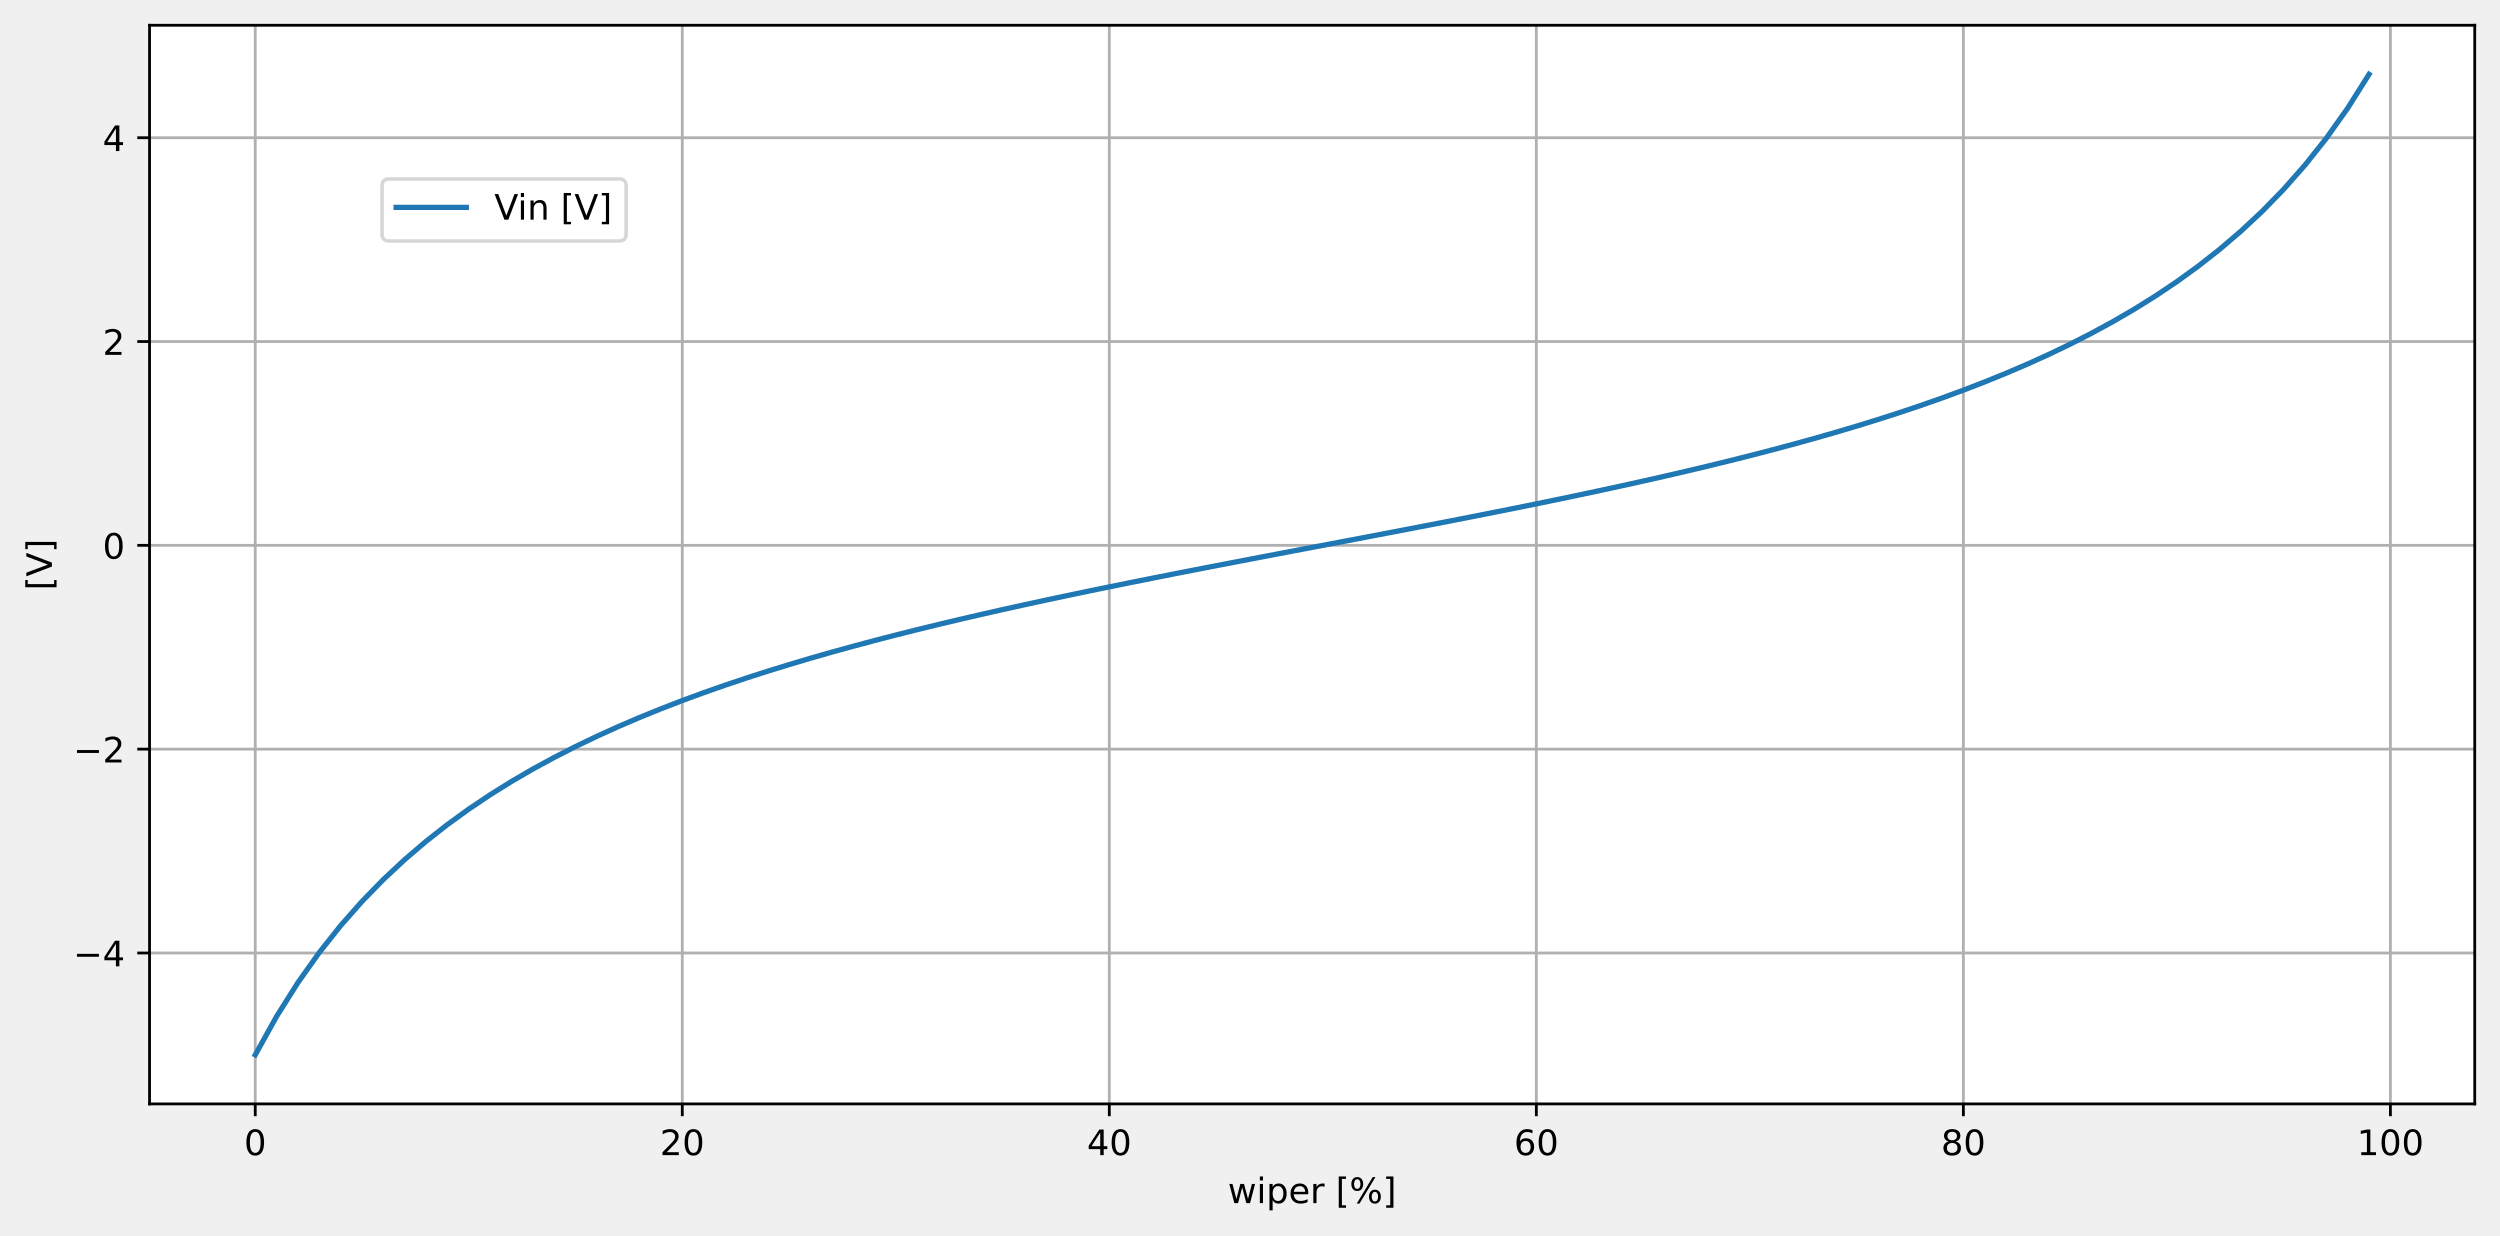
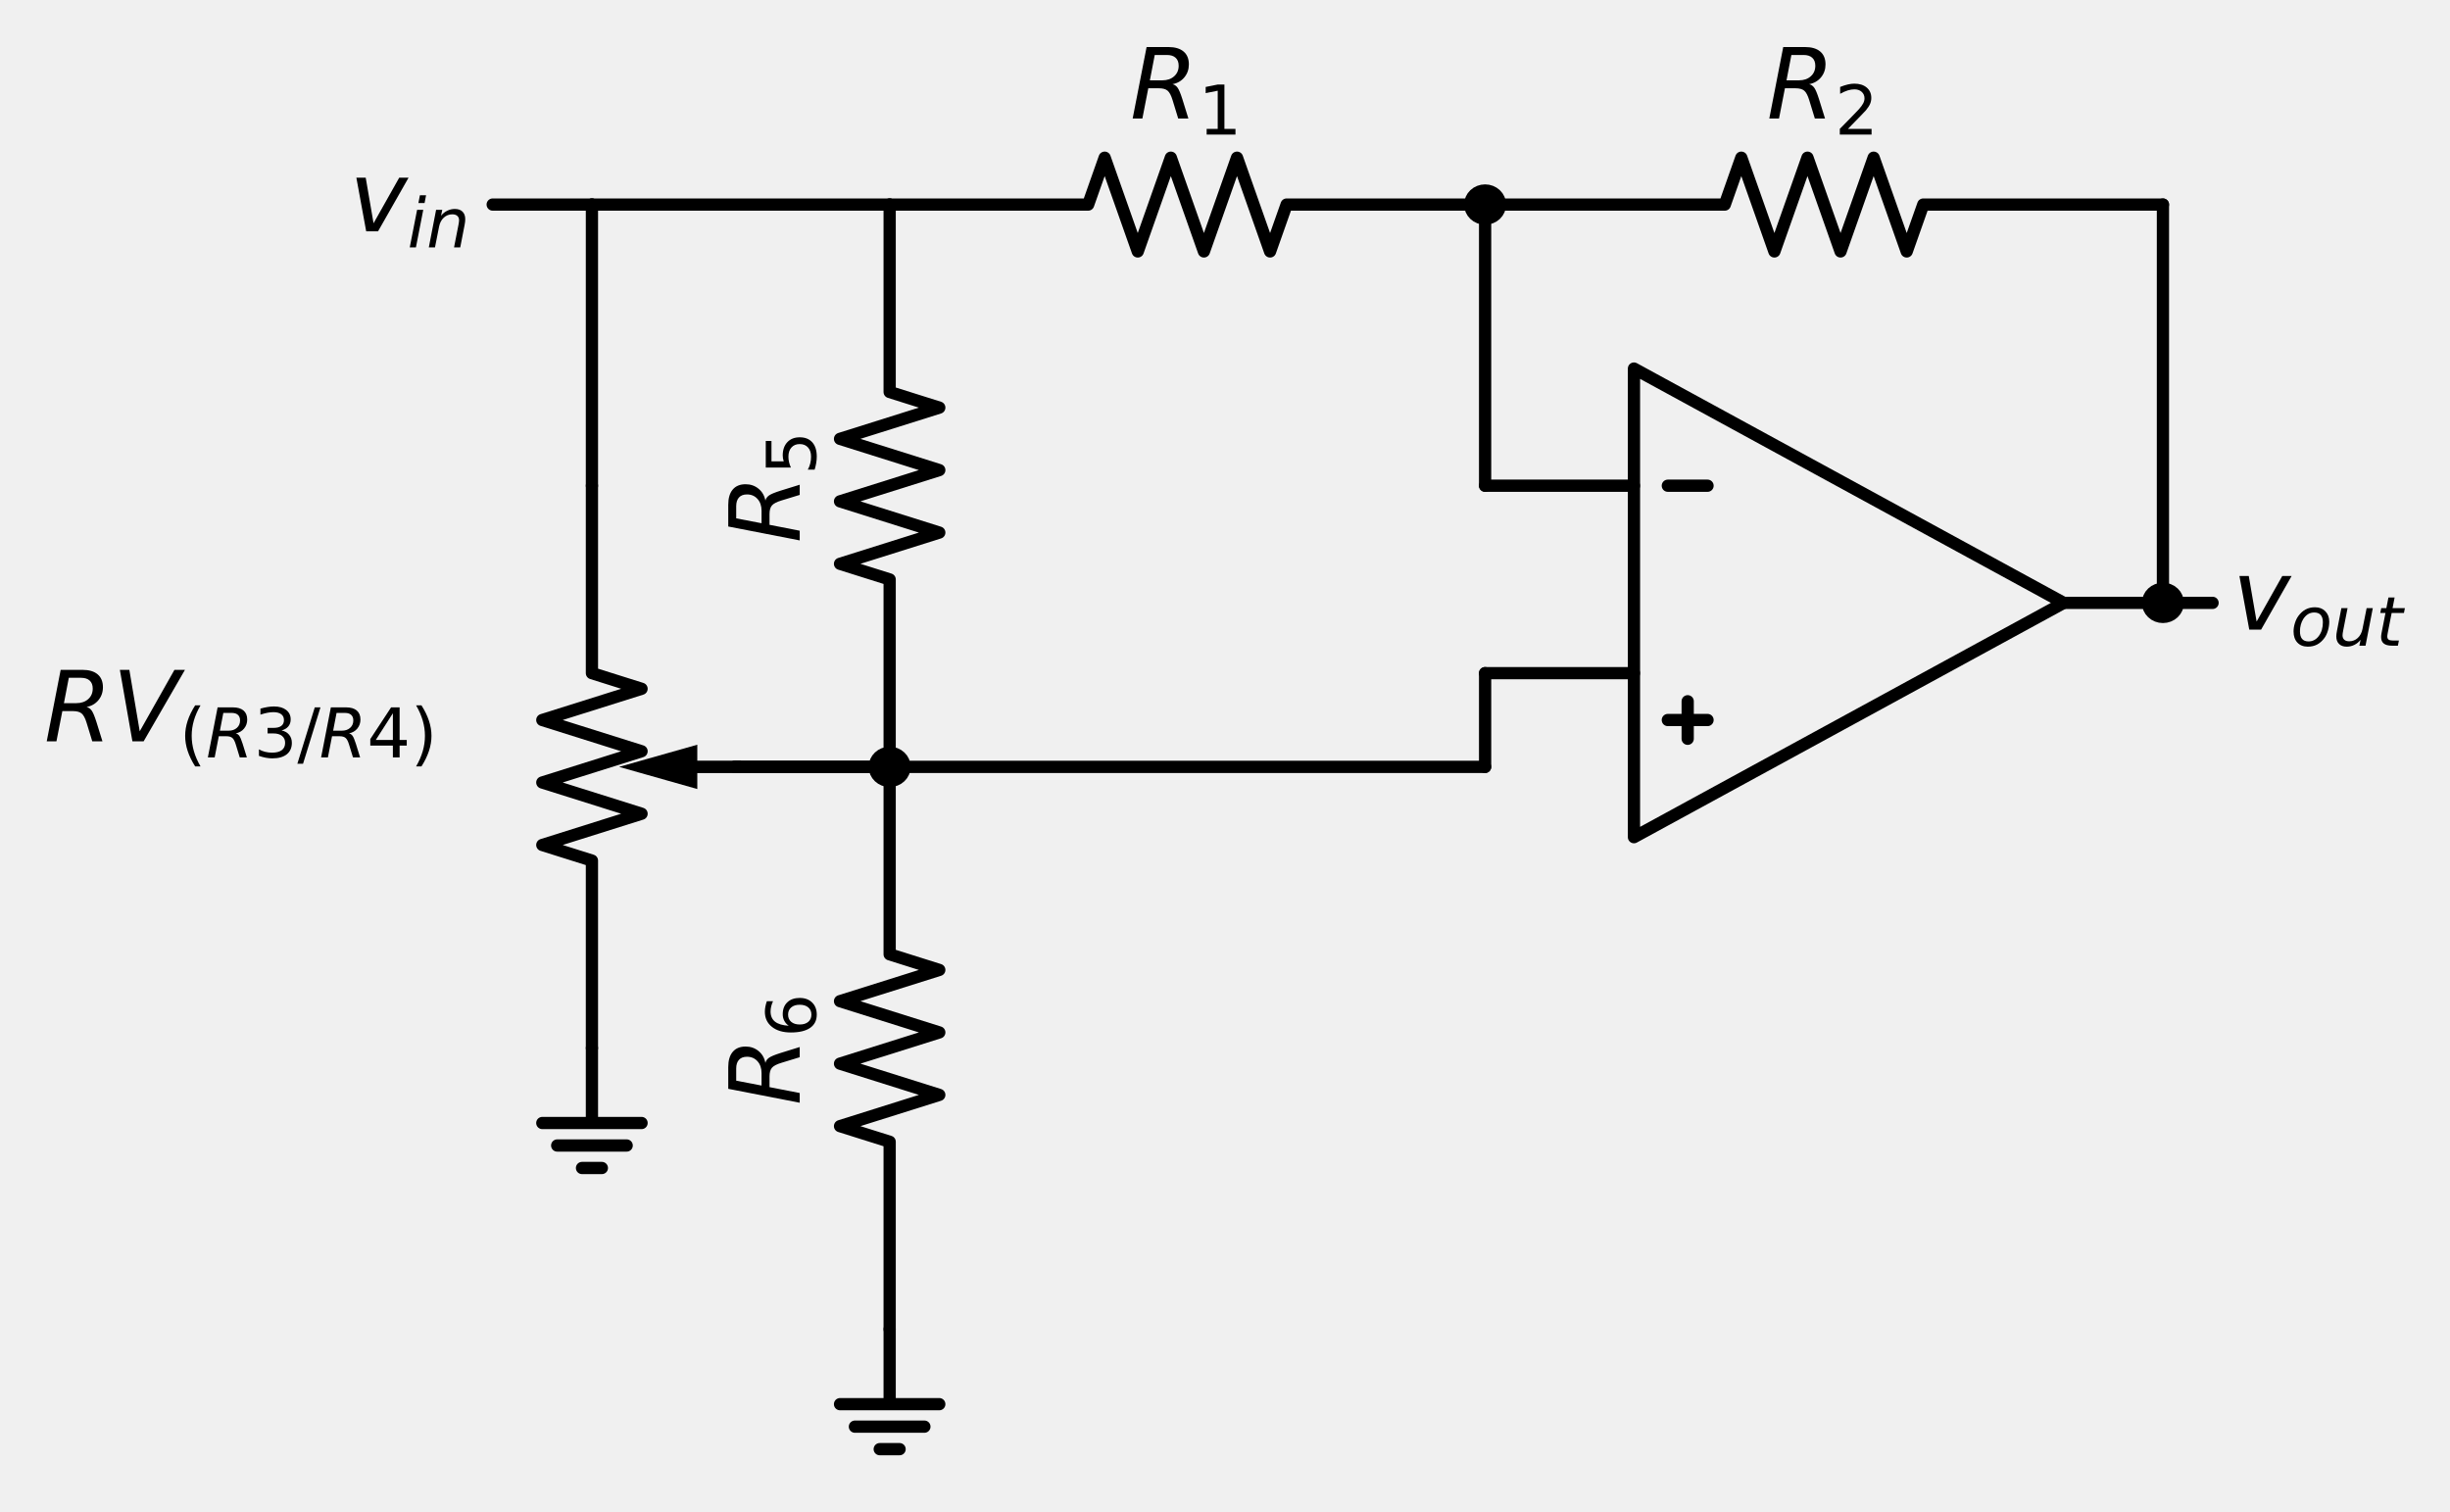
- <svg xmlns="http://www.w3.org/2000/svg" xmlns:xlink="http://www.w3.org/1999/xlink" height="352.156pt" version="1.1" viewBox="0 0 712.47 352.156" width="712.47pt">
+ <svg xmlns="http://www.w3.org/2000/svg" xmlns:xlink="http://www.w3.org/1999/xlink" height="246.839pt" version="1.1" viewBox="0 0 399.934 246.839" width="399.934pt">
  <defs>
    <style type="text/css">*{stroke-linecap:butt;stroke-linejoin:round;}</style>
  </defs>
  <g id="figure_1">
    <g id="patch_1">
-       <path d="M 0 352.156  L 712.47 352.156  L 712.47 0  L 0 0  z " style="fill:none;" />
+       <path d="M 0 246.839  L 399.934 246.839  L 399.934 0  L 0 0  z " style="fill:none;" />
    </g>
    <g id="axes_1">
      <g id="patch_2">
-         <path d="M 42.62 314.6  L 705.27 314.6  L 705.27 7.2  L 42.62 7.2  z " style="fill:#ffffff;" />
+         <path clip-path="url(#p17ab2d26fc)" d="M 104.726 125.195  L 112.826 122.9  L 112.826 125.18  L 119.954 125.18  L 119.954 125.21  L 112.826 125.21  L 112.826 127.49  z " style="stroke:#000000;stroke-linejoin:miter;stroke-width:2;" />
      </g>
-       <g id="matplotlib.axis_1">
-         <g id="xtick_1">
-           <g id="line2d_1">
-             <path clip-path="url(#p4d628791ea)" d="M 72.741 314.6  L 72.741 7.2  " style="fill:none;stroke:#b0b0b0;stroke-linecap:square;stroke-width:0.8;" />
-           </g>
-           <g id="line2d_2">
-             <defs>
-               <path d="M 0 0  L 0 3.5  " id="m914d9a5699" style="stroke:#000000;stroke-width:0.8;" />
-             </defs>
-             <g>
-               <use style="stroke:#000000;stroke-width:0.8;" x="72.741" xlink:href="#m914d9a5699" y="314.6" />
-             </g>
-           </g>
-           <g id="text_1">
-             <g transform="translate(69.55952 329.1984)scale(0.1 -0.1)">
-               <defs>
-                 <path d="M 31.781 66.406  Q 24.172 66.406 20.328 58.906  Q 16.5 51.422 16.5 36.375  Q 16.5 21.391 20.328 13.891  Q 24.172 6.391 31.781 6.391  Q 39.453 6.391 43.281 13.891  Q 47.125 21.391 47.125 36.375  Q 47.125 51.422 43.281 58.906  Q 39.453 66.406 31.781 66.406  z M 31.781 74.219  Q 44.047 74.219 50.516 64.516  Q 56.984 54.828 56.984 36.375  Q 56.984 17.969 50.516 8.266  Q 44.047 -1.422 31.781 -1.422  Q 19.531 -1.422 13.062 8.266  Q 6.594 17.969 6.594 36.375  Q 6.594 54.828 13.062 64.516  Q 19.531 74.219 31.781 74.219  z " id="DejaVuSans-48" />
-               </defs>
-               <use xlink:href="#DejaVuSans-48" />
-             </g>
-           </g>
-         </g>
-         <g id="xtick_2">
-           <g id="line2d_3">
-             <path clip-path="url(#p4d628791ea)" d="M 194.44 314.6  L 194.44 7.2  " style="fill:none;stroke:#b0b0b0;stroke-linecap:square;stroke-width:0.8;" />
-           </g>
-           <g id="line2d_4">
-             <g>
-               <use style="stroke:#000000;stroke-width:0.8;" x="194.44" xlink:href="#m914d9a5699" y="314.6" />
-             </g>
-           </g>
-           <g id="text_2">
-             <g transform="translate(188.0771 329.1984)scale(0.1 -0.1)">
-               <defs>
-                 <path d="M 19.188 8.297  L 53.609 8.297  L 53.609 0  L 7.328 0  L 7.328 8.297  Q 12.938 14.109 22.625 23.891  Q 32.328 33.688 34.812 36.531  Q 39.547 41.844 41.422 45.531  Q 43.312 49.219 43.312 52.781  Q 43.312 58.594 39.234 62.25  Q 35.156 65.922 28.609 65.922  Q 23.969 65.922 18.812 64.312  Q 13.672 62.703 7.812 59.422  L 7.812 69.391  Q 13.766 71.781 18.938 73  Q 24.125 74.219 28.422 74.219  Q 39.75 74.219 46.484 68.547  Q 53.219 62.891 53.219 53.422  Q 53.219 48.922 51.531 44.891  Q 49.859 40.875 45.406 35.406  Q 44.188 33.984 37.641 27.219  Q 31.109 20.453 19.188 8.297  z " id="DejaVuSans-50" />
-               </defs>
-               <use xlink:href="#DejaVuSans-50" />
-               <use x="63.623" xlink:href="#DejaVuSans-48" />
-             </g>
-           </g>
-         </g>
-         <g id="xtick_3">
-           <g id="line2d_5">
-             <path clip-path="url(#p4d628791ea)" d="M 316.138 314.6  L 316.138 7.2  " style="fill:none;stroke:#b0b0b0;stroke-linecap:square;stroke-width:0.8;" />
-           </g>
-           <g id="line2d_6">
-             <g>
-               <use style="stroke:#000000;stroke-width:0.8;" x="316.138" xlink:href="#m914d9a5699" y="314.6" />
-             </g>
-           </g>
-           <g id="text_3">
-             <g transform="translate(309.7759 329.1984)scale(0.1 -0.1)">
-               <defs>
-                 <path d="M 37.797 64.312  L 12.891 25.391  L 37.797 25.391  z M 35.203 72.906  L 47.609 72.906  L 47.609 25.391  L 58.016 25.391  L 58.016 17.188  L 47.609 17.188  L 47.609 0  L 37.797 0  L 37.797 17.188  L 4.891 17.188  L 4.891 26.703  z " id="DejaVuSans-52" />
-               </defs>
-               <use xlink:href="#DejaVuSans-52" />
-               <use x="63.623" xlink:href="#DejaVuSans-48" />
-             </g>
-           </g>
-         </g>
-         <g id="xtick_4">
-           <g id="line2d_7">
-             <path clip-path="url(#p4d628791ea)" d="M 437.837 314.6  L 437.837 7.2  " style="fill:none;stroke:#b0b0b0;stroke-linecap:square;stroke-width:0.8;" />
-           </g>
-           <g id="line2d_8">
-             <g>
-               <use style="stroke:#000000;stroke-width:0.8;" x="437.837" xlink:href="#m914d9a5699" y="314.6" />
-             </g>
-           </g>
-           <g id="text_4">
-             <g transform="translate(431.4747 329.1984)scale(0.1 -0.1)">
-               <defs>
-                 <path d="M 33.016 40.375  Q 26.375 40.375 22.484 35.828  Q 18.609 31.297 18.609 23.391  Q 18.609 15.531 22.484 10.953  Q 26.375 6.391 33.016 6.391  Q 39.656 6.391 43.531 10.953  Q 47.406 15.531 47.406 23.391  Q 47.406 31.297 43.531 35.828  Q 39.656 40.375 33.016 40.375  z M 52.594 71.297  L 52.594 62.312  Q 48.875 64.062 45.094 64.984  Q 41.312 65.922 37.594 65.922  Q 27.828 65.922 22.672 59.328  Q 17.531 52.734 16.797 39.406  Q 19.672 43.656 24.016 45.922  Q 28.375 48.188 33.594 48.188  Q 44.578 48.188 50.953 41.516  Q 57.328 34.859 57.328 23.391  Q 57.328 12.156 50.688 5.359  Q 44.047 -1.422 33.016 -1.422  Q 20.359 -1.422 13.672 8.266  Q 6.984 17.969 6.984 36.375  Q 6.984 53.656 15.188 63.938  Q 23.391 74.219 37.203 74.219  Q 40.922 74.219 44.703 73.484  Q 48.484 72.75 52.594 71.297  z " id="DejaVuSans-54" />
-               </defs>
-               <use xlink:href="#DejaVuSans-54" />
-               <use x="63.623" xlink:href="#DejaVuSans-48" />
-             </g>
-           </g>
-         </g>
-         <g id="xtick_5">
-           <g id="line2d_9">
-             <path clip-path="url(#p4d628791ea)" d="M 559.536 314.6  L 559.536 7.2  " style="fill:none;stroke:#b0b0b0;stroke-linecap:square;stroke-width:0.8;" />
-           </g>
-           <g id="line2d_10">
-             <g>
-               <use style="stroke:#000000;stroke-width:0.8;" x="559.536" xlink:href="#m914d9a5699" y="314.6" />
-             </g>
-           </g>
-           <g id="text_5">
-             <g transform="translate(553.1735 329.1984)scale(0.1 -0.1)">
-               <defs>
-                 <path d="M 31.781 34.625  Q 24.75 34.625 20.719 30.859  Q 16.703 27.094 16.703 20.516  Q 16.703 13.922 20.719 10.156  Q 24.75 6.391 31.781 6.391  Q 38.812 6.391 42.859 10.172  Q 46.922 13.969 46.922 20.516  Q 46.922 27.094 42.891 30.859  Q 38.875 34.625 31.781 34.625  z M 21.922 38.812  Q 15.578 40.375 12.031 44.719  Q 8.5 49.078 8.5 55.328  Q 8.5 64.062 14.719 69.141  Q 20.953 74.219 31.781 74.219  Q 42.672 74.219 48.875 69.141  Q 55.078 64.062 55.078 55.328  Q 55.078 49.078 51.531 44.719  Q 48 40.375 41.703 38.812  Q 48.828 37.156 52.797 32.312  Q 56.781 27.484 56.781 20.516  Q 56.781 9.906 50.312 4.234  Q 43.844 -1.422 31.781 -1.422  Q 19.734 -1.422 13.25 4.234  Q 6.781 9.906 6.781 20.516  Q 6.781 27.484 10.781 32.312  Q 14.797 37.156 21.922 38.812  z M 18.312 54.391  Q 18.312 48.734 21.844 45.562  Q 25.391 42.391 31.781 42.391  Q 38.141 42.391 41.719 45.562  Q 45.312 48.734 45.312 54.391  Q 45.312 60.062 41.719 63.234  Q 38.141 66.406 31.781 66.406  Q 25.391 66.406 21.844 63.234  Q 18.312 60.062 18.312 54.391  z " id="DejaVuSans-56" />
-               </defs>
-               <use xlink:href="#DejaVuSans-56" />
-               <use x="63.623" xlink:href="#DejaVuSans-48" />
-             </g>
-           </g>
-         </g>
-         <g id="xtick_6">
-           <g id="line2d_11">
-             <path clip-path="url(#p4d628791ea)" d="M 681.235 314.6  L 681.235 7.2  " style="fill:none;stroke:#b0b0b0;stroke-linecap:square;stroke-width:0.8;" />
-           </g>
-           <g id="line2d_12">
-             <g>
-               <use style="stroke:#000000;stroke-width:0.8;" x="681.235" xlink:href="#m914d9a5699" y="314.6" />
-             </g>
-           </g>
-           <g id="text_6">
-             <g transform="translate(671.691 329.1984)scale(0.1 -0.1)">
-               <defs>
-                 <path d="M 12.406 8.297  L 28.516 8.297  L 28.516 63.922  L 10.984 60.406  L 10.984 69.391  L 28.422 72.906  L 38.281 72.906  L 38.281 8.297  L 54.391 8.297  L 54.391 0  L 12.406 0  z " id="DejaVuSans-49" />
-               </defs>
-               <use xlink:href="#DejaVuSans-49" />
-               <use x="63.623" xlink:href="#DejaVuSans-48" />
-               <use x="127.246" xlink:href="#DejaVuSans-48" />
-             </g>
-           </g>
-         </g>
-         <g id="text_7">
-           <g transform="translate(349.9195 342.8766)scale(0.1 -0.1)">
-             <defs>
-               <path d="M 4.203 54.688  L 13.188 54.688  L 24.422 12.016  L 35.594 54.688  L 46.188 54.688  L 57.422 12.016  L 68.609 54.688  L 77.594 54.688  L 63.281 0  L 52.688 0  L 40.922 44.828  L 29.109 0  L 18.5 0  z " id="DejaVuSans-119" />
-               <path d="M 9.422 54.688  L 18.406 54.688  L 18.406 0  L 9.422 0  z M 9.422 75.984  L 18.406 75.984  L 18.406 64.594  L 9.422 64.594  z " id="DejaVuSans-105" />
-               <path d="M 18.109 8.203  L 18.109 -20.797  L 9.078 -20.797  L 9.078 54.688  L 18.109 54.688  L 18.109 46.391  Q 20.953 51.266 25.266 53.625  Q 29.594 56 35.594 56  Q 45.562 56 51.781 48.094  Q 58.016 40.188 58.016 27.297  Q 58.016 14.406 51.781 6.484  Q 45.562 -1.422 35.594 -1.422  Q 29.594 -1.422 25.266 0.953  Q 20.953 3.328 18.109 8.203  z M 48.688 27.297  Q 48.688 37.203 44.609 42.844  Q 40.531 48.484 33.406 48.484  Q 26.266 48.484 22.188 42.844  Q 18.109 37.203 18.109 27.297  Q 18.109 17.391 22.188 11.75  Q 26.266 6.109 33.406 6.109  Q 40.531 6.109 44.609 11.75  Q 48.688 17.391 48.688 27.297  z " id="DejaVuSans-112" />
-               <path d="M 56.203 29.594  L 56.203 25.203  L 14.891 25.203  Q 15.484 15.922 20.484 11.062  Q 25.484 6.203 34.422 6.203  Q 39.594 6.203 44.453 7.469  Q 49.312 8.734 54.109 11.281  L 54.109 2.781  Q 49.266 0.734 44.188 -0.344  Q 39.109 -1.422 33.891 -1.422  Q 20.797 -1.422 13.156 6.188  Q 5.516 13.812 5.516 26.812  Q 5.516 40.234 12.766 48.109  Q 20.016 56 32.328 56  Q 43.359 56 49.781 48.891  Q 56.203 41.797 56.203 29.594  z M 47.219 32.234  Q 47.125 39.594 43.094 43.984  Q 39.062 48.391 32.422 48.391  Q 24.906 48.391 20.391 44.141  Q 15.875 39.891 15.188 32.172  z " id="DejaVuSans-101" />
-               <path d="M 41.109 46.297  Q 39.594 47.172 37.812 47.578  Q 36.031 48 33.891 48  Q 26.266 48 22.188 43.047  Q 18.109 38.094 18.109 28.812  L 18.109 0  L 9.078 0  L 9.078 54.688  L 18.109 54.688  L 18.109 46.188  Q 20.953 51.172 25.484 53.578  Q 30.031 56 36.531 56  Q 37.453 56 38.578 55.875  Q 39.703 55.766 41.062 55.516  z " id="DejaVuSans-114" />
-               <path id="DejaVuSans-32" />
-               <path d="M 8.594 75.984  L 29.297 75.984  L 29.297 69  L 17.578 69  L 17.578 -6.203  L 29.297 -6.203  L 29.297 -13.188  L 8.594 -13.188  z " id="DejaVuSans-91" />
-               <path d="M 72.703 32.078  Q 68.453 32.078 66.031 28.469  Q 63.625 24.859 63.625 18.406  Q 63.625 12.062 66.031 8.422  Q 68.453 4.781 72.703 4.781  Q 76.859 4.781 79.266 8.422  Q 81.688 12.062 81.688 18.406  Q 81.688 24.812 79.266 28.438  Q 76.859 32.078 72.703 32.078  z M 72.703 38.281  Q 80.422 38.281 84.953 32.906  Q 89.5 27.547 89.5 18.406  Q 89.5 9.281 84.938 3.922  Q 80.375 -1.422 72.703 -1.422  Q 64.891 -1.422 60.344 3.922  Q 55.812 9.281 55.812 18.406  Q 55.812 27.594 60.375 32.938  Q 64.938 38.281 72.703 38.281  z M 22.312 68.016  Q 18.109 68.016 15.688 64.375  Q 13.281 60.75 13.281 54.391  Q 13.281 47.953 15.672 44.328  Q 18.062 40.719 22.312 40.719  Q 26.562 40.719 28.969 44.328  Q 31.391 47.953 31.391 54.391  Q 31.391 60.688 28.953 64.344  Q 26.516 68.016 22.312 68.016  z M 66.406 74.219  L 74.219 74.219  L 28.609 -1.422  L 20.797 -1.422  z M 22.312 74.219  Q 30.031 74.219 34.609 68.875  Q 39.203 63.531 39.203 54.391  Q 39.203 45.172 34.641 39.844  Q 30.078 34.516 22.312 34.516  Q 14.547 34.516 10.031 39.859  Q 5.516 45.219 5.516 54.391  Q 5.516 63.484 10.047 68.844  Q 14.594 74.219 22.312 74.219  z " id="DejaVuSans-37" />
-               <path d="M 30.422 75.984  L 30.422 -13.188  L 9.719 -13.188  L 9.719 -6.203  L 21.391 -6.203  L 21.391 69  L 9.719 69  L 9.719 75.984  z " id="DejaVuSans-93" />
-             </defs>
-             <use xlink:href="#DejaVuSans-119" />
-             <use x="81.787" xlink:href="#DejaVuSans-105" />
-             <use x="109.57" xlink:href="#DejaVuSans-112" />
-             <use x="173.047" xlink:href="#DejaVuSans-101" />
-             <use x="234.57" xlink:href="#DejaVuSans-114" />
-             <use x="275.684" xlink:href="#DejaVuSans-32" />
-             <use x="307.471" xlink:href="#DejaVuSans-91" />
-             <use x="346.484" xlink:href="#DejaVuSans-37" />
-             <use x="441.504" xlink:href="#DejaVuSans-93" />
-           </g>
+       <g id="line2d_1">
+         <path clip-path="url(#p17ab2d26fc)" d="M 266.726 98.42  L 266.726 60.17  L 336.874 98.42  L 266.726 136.67  L 266.726 98.42  M 336.874 98.42  " style="fill:none;stroke:#000000;stroke-linecap:round;stroke-width:2;" />
+       </g>
+       <g id="line2d_2">
+         <path clip-path="url(#p17ab2d26fc)" d="M 272.255 79.295  L 278.735 79.295  " style="fill:none;stroke:#000000;stroke-linecap:round;stroke-width:2;" />
+       </g>
+       <g id="line2d_3">
+         <path clip-path="url(#p17ab2d26fc)" d="M 272.255 117.545  L 278.735 117.545  " style="fill:none;stroke:#000000;stroke-linecap:round;stroke-width:2;" />
+       </g>
+       <g id="line2d_4">
+         <path clip-path="url(#p17ab2d26fc)" d="M 275.495 120.605  L 275.495 114.485  " style="fill:none;stroke:#000000;stroke-linecap:round;stroke-width:2;" />
+       </g>
+       <g id="line2d_5">
+         <path clip-path="url(#p17ab2d26fc)" d="M 336.874 98.42  L 349.024 98.42  L 361.174 98.42  " style="fill:none;stroke:#000000;stroke-linecap:round;stroke-width:2;" />
+       </g>
+       <g id="line2d_6">
+         <path clip-path="url(#p17ab2d26fc)" d="M 266.726 79.295  L 254.576 79.295  L 242.426 79.295  " style="fill:none;stroke:#000000;stroke-linecap:round;stroke-width:2;" />
+       </g>
+       <g id="line2d_7">
+         <path clip-path="url(#p17ab2d26fc)" d="M 242.426 79.295  L 242.426 56.345  L 242.426 33.395  " style="fill:none;stroke:#000000;stroke-linecap:round;stroke-width:2;" />
+       </g>
+       <g id="line2d_8">
+         <path clip-path="url(#p17ab2d26fc)" d="M 242.426 33.395  L 210.026 33.395  L 207.326 41.045  L 201.926 25.745  L 196.526 41.045  L 191.126 25.745  L 185.726 41.045  L 180.326 25.745  L 177.626 33.395  L 145.226 33.395  " style="fill:none;stroke:#000000;stroke-linecap:round;stroke-width:2;" />
+       </g>
+       <g id="line2d_9">
+         <path clip-path="url(#p17ab2d26fc)" d="M 145.226 33.395  L 145.226 63.995  L 153.326 66.545  L 137.126 71.645  L 153.326 76.745  L 137.126 81.845  L 153.326 86.945  L 137.126 92.045  L 145.226 94.595  L 145.226 125.195  " style="fill:none;stroke:#000000;stroke-linecap:round;stroke-width:2;" />
+       </g>
+       <g id="line2d_10">
+         <path clip-path="url(#p17ab2d26fc)" d="M 145.226 125.195  L 145.226 155.795  L 153.326 158.345  L 137.126 163.445  L 153.326 168.545  L 137.126 173.645  L 153.326 178.745  L 137.126 183.845  L 145.226 186.395  L 145.226 216.995  " style="fill:none;stroke:#000000;stroke-linecap:round;stroke-width:2;" />
+       </g>
+       <g id="line2d_11">
+         <path clip-path="url(#p17ab2d26fc)" d="M 145.226 216.995  L 145.226 229.235  L 137.126 229.235  L 153.326 229.235  M 139.556 232.907  L 150.896 232.907  M 143.606 236.579  L 146.846 236.579  " style="fill:none;stroke:#000000;stroke-linecap:round;stroke-width:2;" />
+       </g>
+       <g id="line2d_12">
+         <path clip-path="url(#p17ab2d26fc)" d="M 145.226 33.395  L 120.926 33.395  L 96.626 33.395  " style="fill:none;stroke:#000000;stroke-linecap:round;stroke-width:2;" />
+       </g>
+       <g id="line2d_13">
+         <path clip-path="url(#p17ab2d26fc)" d="M 96.626 33.395  L 88.526 33.395  L 80.426 33.395  " style="fill:none;stroke:#000000;stroke-linecap:round;stroke-width:2;" />
+       </g>
+       <g id="line2d_14">
+         <path clip-path="url(#p17ab2d26fc)" d="M 96.626 33.395  L 96.626 56.345  L 96.626 79.295  " style="fill:none;stroke:#000000;stroke-linecap:round;stroke-width:2;" />
+       </g>
+       <g id="line2d_15">
+         <path clip-path="url(#p17ab2d26fc)" d="M 96.626 79.295  L 96.626 109.895  L 104.726 112.445  L 88.526 117.545  L 104.726 122.645  L 88.526 127.745  L 104.726 132.845  L 88.526 137.945  L 96.626 140.495  L 96.626 171.095  " style="fill:none;stroke:#000000;stroke-linecap:round;stroke-width:2;" />
+       </g>
+       <g id="line2d_16">
+         <path clip-path="url(#p17ab2d26fc)" d="M 96.626 171.095  L 96.626 183.335  L 88.526 183.335  L 104.726 183.335  M 90.956 187.007  L 102.296 187.007  M 95.006 190.679  L 98.246 190.679  " style="fill:none;stroke:#000000;stroke-linecap:round;stroke-width:2;" />
+       </g>
+       <g id="line2d_17">
+         <path clip-path="url(#p17ab2d26fc)" d="M 119.954 125.195  L 132.59 125.195  L 145.226 125.195  " style="fill:none;stroke:#000000;stroke-linecap:round;stroke-width:2;" />
+       </g>
+       <g id="line2d_18">
+         <path clip-path="url(#p17ab2d26fc)" d="M 119.954 125.195  L 181.19 125.195  L 242.426 125.195  " style="fill:none;stroke:#000000;stroke-linecap:round;stroke-width:2;" />
+       </g>
+       <g id="line2d_19">
+         <path clip-path="url(#p17ab2d26fc)" d="M 242.426 125.195  L 242.426 117.545  L 242.426 109.895  " style="fill:none;stroke:#000000;stroke-linecap:round;stroke-width:2;" />
+       </g>
+       <g id="line2d_20">
+         <path clip-path="url(#p17ab2d26fc)" d="M 242.426 109.895  L 254.576 109.895  L 266.726 109.895  " style="fill:none;stroke:#000000;stroke-linecap:round;stroke-width:2;" />
+       </g>
+       <g id="line2d_21">
+         <path clip-path="url(#p17ab2d26fc)" d="M 242.426 33.395  L 281.55 33.395  L 284.25 25.745  L 289.65 41.045  L 295.05 25.745  L 300.45 41.045  L 305.85 25.745  L 311.25 41.045  L 313.95 33.395  L 353.074 33.395  " style="fill:none;stroke:#000000;stroke-linecap:round;stroke-width:2;" />
+       </g>
+       <g id="line2d_22">
+         <path clip-path="url(#p17ab2d26fc)" d="M 353.074 33.395  L 353.074 65.907  L 353.074 98.42  " style="fill:none;stroke:#000000;stroke-linecap:round;stroke-width:2;" />
+       </g>
+       <g id="text_1">
+         <g transform="translate(364.4141 102.835)scale(0.16 -0.16)">
+           <defs>
+             <path d="M 7.172 54.688  L 16.703 54.688  L 24.703 8.203  L 50.875 54.688  L 60.406 54.688  L 29.297 0  L 17.188 0  z " id="DejaVuSans-Oblique-118" />
+             <path d="M 25.391 -1.422  Q 15.766 -1.422 10.172 4.516  Q 4.594 10.453 4.594 20.703  Q 4.594 26.656 6.516 32.828  Q 8.453 39.016 11.531 43.219  Q 16.359 49.75 22.312 52.875  Q 28.266 56 35.797 56  Q 45.125 56 50.859 50.188  Q 56.594 44.391 56.594 35.016  Q 56.594 28.516 54.688 22.062  Q 52.781 15.625 49.703 11.375  Q 44.922 4.828 38.969 1.703  Q 33.016 -1.422 25.391 -1.422  z M 13.922 21  Q 13.922 13.578 17.016 9.891  Q 20.125 6.203 26.422 6.203  Q 35.453 6.203 41.375 14.078  Q 47.312 21.969 47.312 34.078  Q 47.312 41.156 44.141 44.766  Q 40.969 48.391 34.812 48.391  Q 29.734 48.391 25.781 46.016  Q 21.828 43.656 18.703 38.812  Q 16.406 35.203 15.156 30.562  Q 13.922 25.922 13.922 21  z " id="DejaVuSans-Oblique-111" />
+             <path d="M 6.688 21.688  L 13.094 54.688  L 22.125 54.688  L 15.719 22.016  Q 15.234 19.625 15.016 17.922  Q 14.797 16.219 14.797 15.094  Q 14.797 10.938 17.328 8.656  Q 19.875 6.391 24.516 6.391  Q 31.734 6.391 37 11.266  Q 42.281 16.156 43.891 24.422  L 49.906 54.688  L 58.891 54.688  L 48.297 0  L 39.312 0  L 41.109 8.594  Q 37.312 3.812 32.062 1.188  Q 26.812 -1.422 20.906 -1.422  Q 13.719 -1.422 9.719 2.516  Q 5.719 6.453 5.719 13.484  Q 5.719 14.938 5.953 17.141  Q 6.203 19.344 6.688 21.688  z " id="DejaVuSans-Oblique-117" />
+             <path d="M 42.281 54.688  L 40.922 47.703  L 23 47.703  L 17.188 18.016  Q 16.891 16.359 16.75 15.234  Q 16.609 14.109 16.609 13.484  Q 16.609 10.359 18.484 8.938  Q 20.359 7.516 24.516 7.516  L 33.594 7.516  L 32.078 0  L 23.484 0  Q 15.484 0 11.547 3.125  Q 7.625 6.25 7.625 12.594  Q 7.625 13.719 7.766 15.062  Q 7.906 16.406 8.203 18.016  L 14.016 47.703  L 6.391 47.703  L 7.812 54.688  L 15.281 54.688  L 18.312 70.219  L 27.297 70.219  L 24.312 54.688  z " id="DejaVuSans-Oblique-116" />
+           </defs>
+           <use transform="translate(0 0.3125)" xlink:href="#DejaVuSans-Oblique-118" />
+           <use transform="translate(59.17969 -16.09375)scale(0.7)" xlink:href="#DejaVuSans-Oblique-111" />
+           <use transform="translate(102.0068 -16.09375)scale(0.7)" xlink:href="#DejaVuSans-Oblique-117" />
+           <use transform="translate(146.3721 -16.09375)scale(0.7)" xlink:href="#DejaVuSans-Oblique-116" />
        </g>
      </g>
-       <g id="matplotlib.axis_2">
-         <g id="ytick_1">
-           <g id="line2d_13">
-             <path clip-path="url(#p4d628791ea)" d="M 42.62 271.586  L 705.27 271.586  " style="fill:none;stroke:#b0b0b0;stroke-linecap:square;stroke-width:0.8;" />
-           </g>
-           <g id="line2d_14">
-             <defs>
-               <path d="M 0 0  L -3.5 0  " id="m82b361509b" style="stroke:#000000;stroke-width:0.8;" />
-             </defs>
-             <g>
-               <use style="stroke:#000000;stroke-width:0.8;" x="42.62" xlink:href="#m82b361509b" y="271.586" />
-             </g>
-           </g>
-           <g id="text_8">
-             <g transform="translate(20.87813 275.3854)scale(0.1 -0.1)">
-               <defs>
-                 <path d="M 10.594 35.5  L 73.188 35.5  L 73.188 27.203  L 10.594 27.203  z " id="DejaVuSans-8722" />
-               </defs>
-               <use xlink:href="#DejaVuSans-8722" />
-               <use x="83.789" xlink:href="#DejaVuSans-52" />
-             </g>
-           </g>
-         </g>
-         <g id="ytick_2">
-           <g id="line2d_15">
-             <path clip-path="url(#p4d628791ea)" d="M 42.62 213.503  L 705.27 213.503  " style="fill:none;stroke:#b0b0b0;stroke-linecap:square;stroke-width:0.8;" />
-           </g>
-           <g id="line2d_16">
-             <g>
-               <use style="stroke:#000000;stroke-width:0.8;" x="42.62" xlink:href="#m82b361509b" y="213.503" />
-             </g>
-           </g>
-           <g id="text_9">
-             <g transform="translate(20.87813 217.3022)scale(0.1 -0.1)">
-               <use xlink:href="#DejaVuSans-8722" />
-               <use x="83.789" xlink:href="#DejaVuSans-50" />
-             </g>
-           </g>
-         </g>
-         <g id="ytick_3">
-           <g id="line2d_17">
-             <path clip-path="url(#p4d628791ea)" d="M 42.62 155.42  L 705.27 155.42  " style="fill:none;stroke:#b0b0b0;stroke-linecap:square;stroke-width:0.8;" />
-           </g>
-           <g id="line2d_18">
-             <g>
-               <use style="stroke:#000000;stroke-width:0.8;" x="42.62" xlink:href="#m82b361509b" y="155.42" />
-             </g>
-           </g>
-           <g id="text_10">
-             <g transform="translate(29.25781 159.219)scale(0.1 -0.1)">
-               <use xlink:href="#DejaVuSans-48" />
-             </g>
-           </g>
-         </g>
-         <g id="ytick_4">
-           <g id="line2d_19">
-             <path clip-path="url(#p4d628791ea)" d="M 42.62 97.337  L 705.27 97.337  " style="fill:none;stroke:#b0b0b0;stroke-linecap:square;stroke-width:0.8;" />
-           </g>
-           <g id="line2d_20">
-             <g>
-               <use style="stroke:#000000;stroke-width:0.8;" x="42.62" xlink:href="#m82b361509b" y="97.337" />
-             </g>
-           </g>
-           <g id="text_11">
-             <g transform="translate(29.25781 101.1359)scale(0.1 -0.1)">
-               <use xlink:href="#DejaVuSans-50" />
-             </g>
-           </g>
-         </g>
-         <g id="ytick_5">
-           <g id="line2d_21">
-             <path clip-path="url(#p4d628791ea)" d="M 42.62 39.253  L 705.27 39.253  " style="fill:none;stroke:#b0b0b0;stroke-linecap:square;stroke-width:0.8;" />
-           </g>
-           <g id="line2d_22">
-             <g>
-               <use style="stroke:#000000;stroke-width:0.8;" x="42.62" xlink:href="#m82b361509b" y="39.253" />
-             </g>
-           </g>
-           <g id="text_12">
-             <g transform="translate(29.25781 43.05271)scale(0.1 -0.1)">
-               <use xlink:href="#DejaVuSans-52" />
-             </g>
-           </g>
-         </g>
-         <g id="text_13">
-           <g transform="translate(14.79844 168.2219)rotate(-90)scale(0.1 -0.1)">
-             <defs>
-               <path d="M 28.609 0  L 0.781 72.906  L 11.078 72.906  L 34.188 11.531  L 57.328 72.906  L 67.578 72.906  L 39.797 0  z " id="DejaVuSans-86" />
-             </defs>
-             <use xlink:href="#DejaVuSans-91" />
-             <use x="39.014" xlink:href="#DejaVuSans-86" />
-             <use x="107.422" xlink:href="#DejaVuSans-93" />
-           </g>
+       <g id="text_2">
+         <g transform="translate(184.466 19.3575)scale(0.16 -0.16)">
+           <defs>
+             <path d="M 25.203 64.797  L 20.219 38.922  L 32.906 38.922  Q 40.375 38.922 44.984 43.047  Q 49.609 47.172 49.609 53.812  Q 49.609 59.125 46.5 61.953  Q 43.406 64.797 37.594 64.797  z M 43.312 35.016  Q 46.438 34.281 48.516 31.391  Q 50.594 28.516 53.328 19.922  L 59.516 0  L 49.125 0  L 43.406 18.703  Q 41.219 25.922 38.328 28.359  Q 35.453 30.812 29.5 30.812  L 18.609 30.812  L 12.594 0  L 2.688 0  L 16.891 72.906  L 39.109 72.906  Q 49.219 72.906 54.609 68.328  Q 60.016 63.766 60.016 55.172  Q 60.016 47.562 55.422 41.984  Q 50.828 36.422 43.312 35.016  z " id="DejaVuSans-Oblique-82" />
+             <path d="M 12.406 8.297  L 28.516 8.297  L 28.516 63.922  L 10.984 60.406  L 10.984 69.391  L 28.422 72.906  L 38.281 72.906  L 38.281 8.297  L 54.391 8.297  L 54.391 0  L 12.406 0  z " id="DejaVuSans-49" />
+           </defs>
+           <use transform="translate(0 0.09375)" xlink:href="#DejaVuSans-Oblique-82" />
+           <use transform="translate(69.48242 -16.3125)scale(0.7)" xlink:href="#DejaVuSans-49" />
        </g>
      </g>
-       <g id="line2d_23">
-         <path clip-path="url(#p4d628791ea)" d="M 72.741 300.627  L 78.826 289.668  L 84.911 280.018  L 90.996 271.451  L 97.081 263.79  L 103.165 256.894  L 109.25 250.651  L 115.335 244.968  L 121.42 239.769  L 127.505 234.993  L 133.59 230.586  L 139.675 226.505  L 145.76 222.711  L 151.845 219.174  L 157.93 215.864  L 164.015 212.759  L 170.1 209.837  L 176.185 207.08  L 182.27 204.473  L 188.355 202.001  L 194.44 199.653  L 200.525 197.416  L 206.609 195.281  L 212.694 193.24  L 218.779 191.283  L 224.864 189.405  L 230.949 187.598  L 237.034 185.857  L 243.119 184.177  L 249.204 182.551  L 255.289 180.977  L 261.374 179.449  L 267.459 177.964  L 273.544 176.519  L 279.629 175.11  L 285.714 173.733  L 291.799 172.387  L 297.884 171.068  L 303.968 169.774  L 310.053 168.503  L 316.138 167.252  L 322.223 166.019  L 328.308 164.802  L 334.393 163.6  L 340.478 162.409  L 346.563 161.229  L 352.648 160.057  L 358.733 158.892  L 364.818 157.732  L 370.903 156.575  L 376.988 155.421  L 383.073 154.266  L 389.158 153.109  L 395.243 151.949  L 401.328 150.784  L 407.412 149.612  L 413.497 148.432  L 419.582 147.241  L 425.667 146.039  L 431.752 144.822  L 437.837 143.589  L 443.922 142.338  L 450.007 141.067  L 456.092 139.773  L 462.177 138.454  L 468.262 137.108  L 474.347 135.731  L 480.432 134.322  L 486.517 132.877  L 492.602 131.392  L 498.687 129.864  L 504.772 128.29  L 510.856 126.664  L 516.941 124.984  L 523.026 123.243  L 529.111 121.436  L 535.196 119.558  L 541.281 117.601  L 547.366 115.56  L 553.451 113.425  L 559.536 111.188  L 565.621 108.84  L 571.706 106.368  L 577.791 103.761  L 583.876 101.004  L 589.961 98.082  L 596.046 94.977  L 602.131 91.667  L 608.216 88.13  L 614.3 84.336  L 620.385 80.255  L 626.47 75.848  L 632.555 71.072  L 638.64 65.873  L 644.725 60.19  L 650.81 53.947  L 656.895 47.051  L 662.98 39.39  L 669.065 30.823  L 675.15 21.173  " style="fill:none;stroke:#1f77b4;stroke-linecap:square;stroke-width:1.5;" />
+       <g id="text_3">
+         <g transform="translate(130.5585 88.655)rotate(-90)scale(0.16 -0.16)">
+           <defs>
+             <path d="M 10.797 72.906  L 49.516 72.906  L 49.516 64.594  L 19.828 64.594  L 19.828 46.734  Q 21.969 47.469 24.109 47.828  Q 26.266 48.188 28.422 48.188  Q 40.625 48.188 47.75 41.5  Q 54.891 34.812 54.891 23.391  Q 54.891 11.625 47.562 5.094  Q 40.234 -1.422 26.906 -1.422  Q 22.312 -1.422 17.547 -0.641  Q 12.797 0.141 7.719 1.703  L 7.719 11.625  Q 12.109 9.234 16.797 8.062  Q 21.484 6.891 26.703 6.891  Q 35.156 6.891 40.078 11.328  Q 45.016 15.766 45.016 23.391  Q 45.016 31 40.078 35.438  Q 35.156 39.891 26.703 39.891  Q 22.75 39.891 18.812 39.016  Q 14.891 38.141 10.797 36.281  z " id="DejaVuSans-53" />
+           </defs>
+           <use transform="translate(0 0.09375)" xlink:href="#DejaVuSans-Oblique-82" />
+           <use transform="translate(69.48242 -16.3125)scale(0.7)" xlink:href="#DejaVuSans-53" />
+         </g>
+       </g>
+       <g id="text_4">
+         <g transform="translate(130.5585 180.455)rotate(-90)scale(0.16 -0.16)">
+           <defs>
+             <path d="M 33.016 40.375  Q 26.375 40.375 22.484 35.828  Q 18.609 31.297 18.609 23.391  Q 18.609 15.531 22.484 10.953  Q 26.375 6.391 33.016 6.391  Q 39.656 6.391 43.531 10.953  Q 47.406 15.531 47.406 23.391  Q 47.406 31.297 43.531 35.828  Q 39.656 40.375 33.016 40.375  z M 52.594 71.297  L 52.594 62.312  Q 48.875 64.062 45.094 64.984  Q 41.312 65.922 37.594 65.922  Q 27.828 65.922 22.672 59.328  Q 17.531 52.734 16.797 39.406  Q 19.672 43.656 24.016 45.922  Q 28.375 48.188 33.594 48.188  Q 44.578 48.188 50.953 41.516  Q 57.328 34.859 57.328 23.391  Q 57.328 12.156 50.688 5.359  Q 44.047 -1.422 33.016 -1.422  Q 20.359 -1.422 13.672 8.266  Q 6.984 17.969 6.984 36.375  Q 6.984 53.656 15.188 63.938  Q 23.391 74.219 37.203 74.219  Q 40.922 74.219 44.703 73.484  Q 48.484 72.75 52.594 71.297  z " id="DejaVuSans-54" />
+           </defs>
+           <use transform="translate(0 0.09375)" xlink:href="#DejaVuSans-Oblique-82" />
+           <use transform="translate(69.48242 -16.3125)scale(0.7)" xlink:href="#DejaVuSans-54" />
+         </g>
+       </g>
+       <g id="text_5">
+         <g transform="translate(57.026 37.81)scale(0.16 -0.16)">
+           <defs>
+             <path d="M 18.312 75.984  L 27.297 75.984  L 25.094 64.594  L 16.109 64.594  z M 14.203 54.688  L 23.188 54.688  L 12.5 0  L 3.516 0  z " id="DejaVuSans-Oblique-105" />
+             <path d="M 55.719 33.016  L 49.312 0  L 40.281 0  L 46.688 32.672  Q 47.125 34.969 47.359 36.719  Q 47.609 38.484 47.609 39.5  Q 47.609 43.609 45.016 45.891  Q 42.438 48.188 37.797 48.188  Q 30.562 48.188 25.344 43.375  Q 20.125 38.578 18.5 30.328  L 12.5 0  L 3.516 0  L 14.109 54.688  L 23.094 54.688  L 21.297 46.094  Q 25.047 50.828 30.312 53.406  Q 35.594 56 41.406 56  Q 48.641 56 52.609 52.094  Q 56.594 48.188 56.594 41.109  Q 56.594 39.359 56.375 37.359  Q 56.156 35.359 55.719 33.016  z " id="DejaVuSans-Oblique-110" />
+           </defs>
+           <use transform="translate(0 0.3125)" xlink:href="#DejaVuSans-Oblique-118" />
+           <use transform="translate(59.17969 -16.09375)scale(0.7)" xlink:href="#DejaVuSans-Oblique-105" />
+           <use transform="translate(78.62793 -16.09375)scale(0.7)" xlink:href="#DejaVuSans-Oblique-110" />
+         </g>
+       </g>
+       <g id="text_6">
+         <g transform="translate(7.2 121.035)scale(0.16 -0.16)">
+           <defs>
+             <path d="M 20.609 0  L 7.812 72.906  L 17.484 72.906  L 28.078 10.203  L 63.484 72.906  L 74.219 72.906  L 32.078 0  z " id="DejaVuSans-Oblique-86" />
+             <path d="M 31 75.875  Q 24.469 64.656 21.281 53.656  Q 18.109 42.672 18.109 31.391  Q 18.109 20.125 21.312 9.062  Q 24.516 -2 31 -13.188  L 23.188 -13.188  Q 15.875 -1.703 12.234 9.375  Q 8.594 20.453 8.594 31.391  Q 8.594 42.281 12.203 53.312  Q 15.828 64.359 23.188 75.875  z " id="DejaVuSans-40" />
+             <path d="M 40.578 39.312  Q 47.656 37.797 51.625 33  Q 55.609 28.219 55.609 21.188  Q 55.609 10.406 48.188 4.484  Q 40.766 -1.422 27.094 -1.422  Q 22.516 -1.422 17.656 -0.516  Q 12.797 0.391 7.625 2.203  L 7.625 11.719  Q 11.719 9.328 16.594 8.109  Q 21.484 6.891 26.812 6.891  Q 36.078 6.891 40.938 10.547  Q 45.797 14.203 45.797 21.188  Q 45.797 27.641 41.281 31.266  Q 36.766 34.906 28.719 34.906  L 20.219 34.906  L 20.219 43.016  L 29.109 43.016  Q 36.375 43.016 40.234 45.922  Q 44.094 48.828 44.094 54.297  Q 44.094 59.906 40.109 62.906  Q 36.141 65.922 28.719 65.922  Q 24.656 65.922 20.016 65.031  Q 15.375 64.156 9.812 62.312  L 9.812 71.094  Q 15.438 72.656 20.344 73.438  Q 25.25 74.219 29.594 74.219  Q 40.828 74.219 47.359 69.109  Q 53.906 64.016 53.906 55.328  Q 53.906 49.266 50.438 45.094  Q 46.969 40.922 40.578 39.312  z " id="DejaVuSans-51" />
+             <path d="M 25.391 72.906  L 33.688 72.906  L 8.297 -9.281  L 0 -9.281  z " id="DejaVuSans-47" />
+             <path d="M 37.797 64.312  L 12.891 25.391  L 37.797 25.391  z M 35.203 72.906  L 47.609 72.906  L 47.609 25.391  L 58.016 25.391  L 58.016 17.188  L 47.609 17.188  L 47.609 0  L 37.797 0  L 37.797 17.188  L 4.891 17.188  L 4.891 26.703  z " id="DejaVuSans-52" />
+             <path d="M 8.016 75.875  L 15.828 75.875  Q 23.141 64.359 26.781 53.312  Q 30.422 42.281 30.422 31.391  Q 30.422 20.453 26.781 9.375  Q 23.141 -1.703 15.828 -13.188  L 8.016 -13.188  Q 14.5 -2 17.703 9.062  Q 20.906 20.125 20.906 31.391  Q 20.906 42.672 17.703 53.656  Q 14.5 64.656 8.016 75.875  z " id="DejaVuSans-41" />
+           </defs>
+           <use transform="translate(0 0.09375)" xlink:href="#DejaVuSans-Oblique-82" />
+           <use transform="translate(69.48242 0.09375)" xlink:href="#DejaVuSans-Oblique-86" />
+           <use transform="translate(137.8906 -16.3125)scale(0.7)" xlink:href="#DejaVuSans-40" />
+           <use transform="translate(165.2002 -16.3125)scale(0.7)" xlink:href="#DejaVuSans-Oblique-82" />
+           <use transform="translate(213.8379 -16.3125)scale(0.7)" xlink:href="#DejaVuSans-51" />
+           <use transform="translate(258.374 -16.3125)scale(0.7)" xlink:href="#DejaVuSans-47" />
+           <use transform="translate(280.733 -16.3125)scale(0.7)" xlink:href="#DejaVuSans-Oblique-82" />
+           <use transform="translate(329.3707 -16.3125)scale(0.7)" xlink:href="#DejaVuSans-52" />
+           <use transform="translate(373.9068 -16.3125)scale(0.7)" xlink:href="#DejaVuSans-41" />
+         </g>
+       </g>
+       <g id="text_7">
+         <g transform="translate(288.39 19.3575)scale(0.16 -0.16)">
+           <defs>
+             <path d="M 19.188 8.297  L 53.609 8.297  L 53.609 0  L 7.328 0  L 7.328 8.297  Q 12.938 14.109 22.625 23.891  Q 32.328 33.688 34.812 36.531  Q 39.547 41.844 41.422 45.531  Q 43.312 49.219 43.312 52.781  Q 43.312 58.594 39.234 62.25  Q 35.156 65.922 28.609 65.922  Q 23.969 65.922 18.812 64.312  Q 13.672 62.703 7.812 59.422  L 7.812 69.391  Q 13.766 71.781 18.938 73  Q 24.125 74.219 28.422 74.219  Q 39.75 74.219 46.484 68.547  Q 53.219 62.891 53.219 53.422  Q 53.219 48.922 51.531 44.891  Q 49.859 40.875 45.406 35.406  Q 44.188 33.984 37.641 27.219  Q 31.109 20.453 19.188 8.297  z " id="DejaVuSans-50" />
+           </defs>
+           <use transform="translate(0 0.09375)" xlink:href="#DejaVuSans-Oblique-82" />
+           <use transform="translate(69.48242 -16.3125)scale(0.7)" xlink:href="#DejaVuSans-50" />
+         </g>
      </g>
      <g id="patch_3">
-         <path d="M 42.62 314.6  L 42.62 7.2  " style="fill:none;stroke:#000000;stroke-linecap:square;stroke-linejoin:miter;stroke-width:0.8;" />
+         <path clip-path="url(#p17ab2d26fc)" d="M 242.426 35.69  C 243.07 35.69 243.689 35.448 244.144 35.018  C 244.6 34.587 244.856 34.004 244.856 33.395  C 244.856 32.786 244.6 32.203 244.144 31.772  C 243.689 31.342 243.07 31.1 242.426 31.1  C 241.782 31.1 241.163 31.342 240.708 31.772  C 240.252 32.203 239.996 32.786 239.996 33.395  C 239.996 34.004 240.252 34.587 240.708 35.018  C 241.163 35.448 241.782 35.69 242.426 35.69  z " style="stroke:#000000;stroke-linejoin:miter;stroke-width:2;" />
      </g>
      <g id="patch_4">
-         <path d="M 705.27 314.6  L 705.27 7.2  " style="fill:none;stroke:#000000;stroke-linecap:square;stroke-linejoin:miter;stroke-width:0.8;" />
+         <path clip-path="url(#p17ab2d26fc)" d="M 145.226 127.49  C 145.87 127.49 146.489 127.248 146.944 126.818  C 147.4 126.387 147.656 125.804 147.656 125.195  C 147.656 124.586 147.4 124.003 146.944 123.572  C 146.489 123.142 145.87 122.9 145.226 122.9  C 144.582 122.9 143.963 123.142 143.508 123.572  C 143.052 124.003 142.796 124.586 142.796 125.195  C 142.796 125.804 143.052 126.387 143.508 126.818  C 143.963 127.248 144.582 127.49 145.226 127.49  z " style="stroke:#000000;stroke-linejoin:miter;stroke-width:2;" />
      </g>
      <g id="patch_5">
-         <path d="M 42.62 314.6  L 705.27 314.6  " style="fill:none;stroke:#000000;stroke-linecap:square;stroke-linejoin:miter;stroke-width:0.8;" />
-       </g>
-       <g id="patch_6">
-         <path d="M 42.62 7.2  L 705.27 7.2  " style="fill:none;stroke:#000000;stroke-linecap:square;stroke-linejoin:miter;stroke-width:0.8;" />
-       </g>
-       <g id="legend_1">
-         <g id="patch_7">
-           <path d="M 110.885 68.68  L 176.438 68.68  Q 178.438 68.68 178.438 66.68  L 178.438 53.002  Q 178.438 51.002 176.438 51.002  L 110.885 51.002  Q 108.885 51.002 108.885 53.002  L 108.885 66.68  Q 108.885 68.68 110.885 68.68  z " style="fill:#ffffff;opacity:0.8;stroke:#cccccc;stroke-linejoin:miter;" />
-         </g>
-         <g id="line2d_24">
-           <path d="M 112.885 59.1  L 132.885 59.1  " style="fill:none;stroke:#1f77b4;stroke-linecap:square;stroke-width:1.5;" />
-         </g>
-         <g id="line2d_25" />
-         <g id="text_14">
-           <g transform="translate(140.8853 62.60031)scale(0.1 -0.1)">
-             <defs>
-               <path d="M 54.891 33.016  L 54.891 0  L 45.906 0  L 45.906 32.719  Q 45.906 40.484 42.875 44.328  Q 39.844 48.188 33.797 48.188  Q 26.516 48.188 22.312 43.547  Q 18.109 38.922 18.109 30.906  L 18.109 0  L 9.078 0  L 9.078 54.688  L 18.109 54.688  L 18.109 46.188  Q 21.344 51.125 25.703 53.562  Q 30.078 56 35.797 56  Q 45.219 56 50.047 50.172  Q 54.891 44.344 54.891 33.016  z " id="DejaVuSans-110" />
-             </defs>
-             <use xlink:href="#DejaVuSans-86" />
-             <use x="66.158" xlink:href="#DejaVuSans-105" />
-             <use x="93.941" xlink:href="#DejaVuSans-110" />
-             <use x="157.32" xlink:href="#DejaVuSans-32" />
-             <use x="189.107" xlink:href="#DejaVuSans-91" />
-             <use x="228.121" xlink:href="#DejaVuSans-86" />
-             <use x="296.529" xlink:href="#DejaVuSans-93" />
-           </g>
-         </g>
+         <path clip-path="url(#p17ab2d26fc)" d="M 353.074 100.715  C 353.719 100.715 354.337 100.473 354.792 100.043  C 355.248 99.612 355.504 99.029 355.504 98.42  C 355.504 97.811 355.248 97.228 354.792 96.797  C 354.337 96.367 353.719 96.125 353.074 96.125  C 352.43 96.125 351.811 96.367 351.356 96.797  C 350.9 97.228 350.644 97.811 350.644 98.42  C 350.644 99.029 350.9 99.612 351.356 100.043  C 351.811 100.473 352.43 100.715 353.074 100.715  z " style="stroke:#000000;stroke-linejoin:miter;stroke-width:2;" />
      </g>
    </g>
  </g>
  <defs>
-     <clipPath id="p4d628791ea">
-       <rect height="307.4" width="662.65" x="42.62" y="7.2" />
+     <clipPath id="p17ab2d26fc">
+       <rect height="216.954" width="287.228" x="77.186" y="22.685" />
    </clipPath>
  </defs>
</svg>
